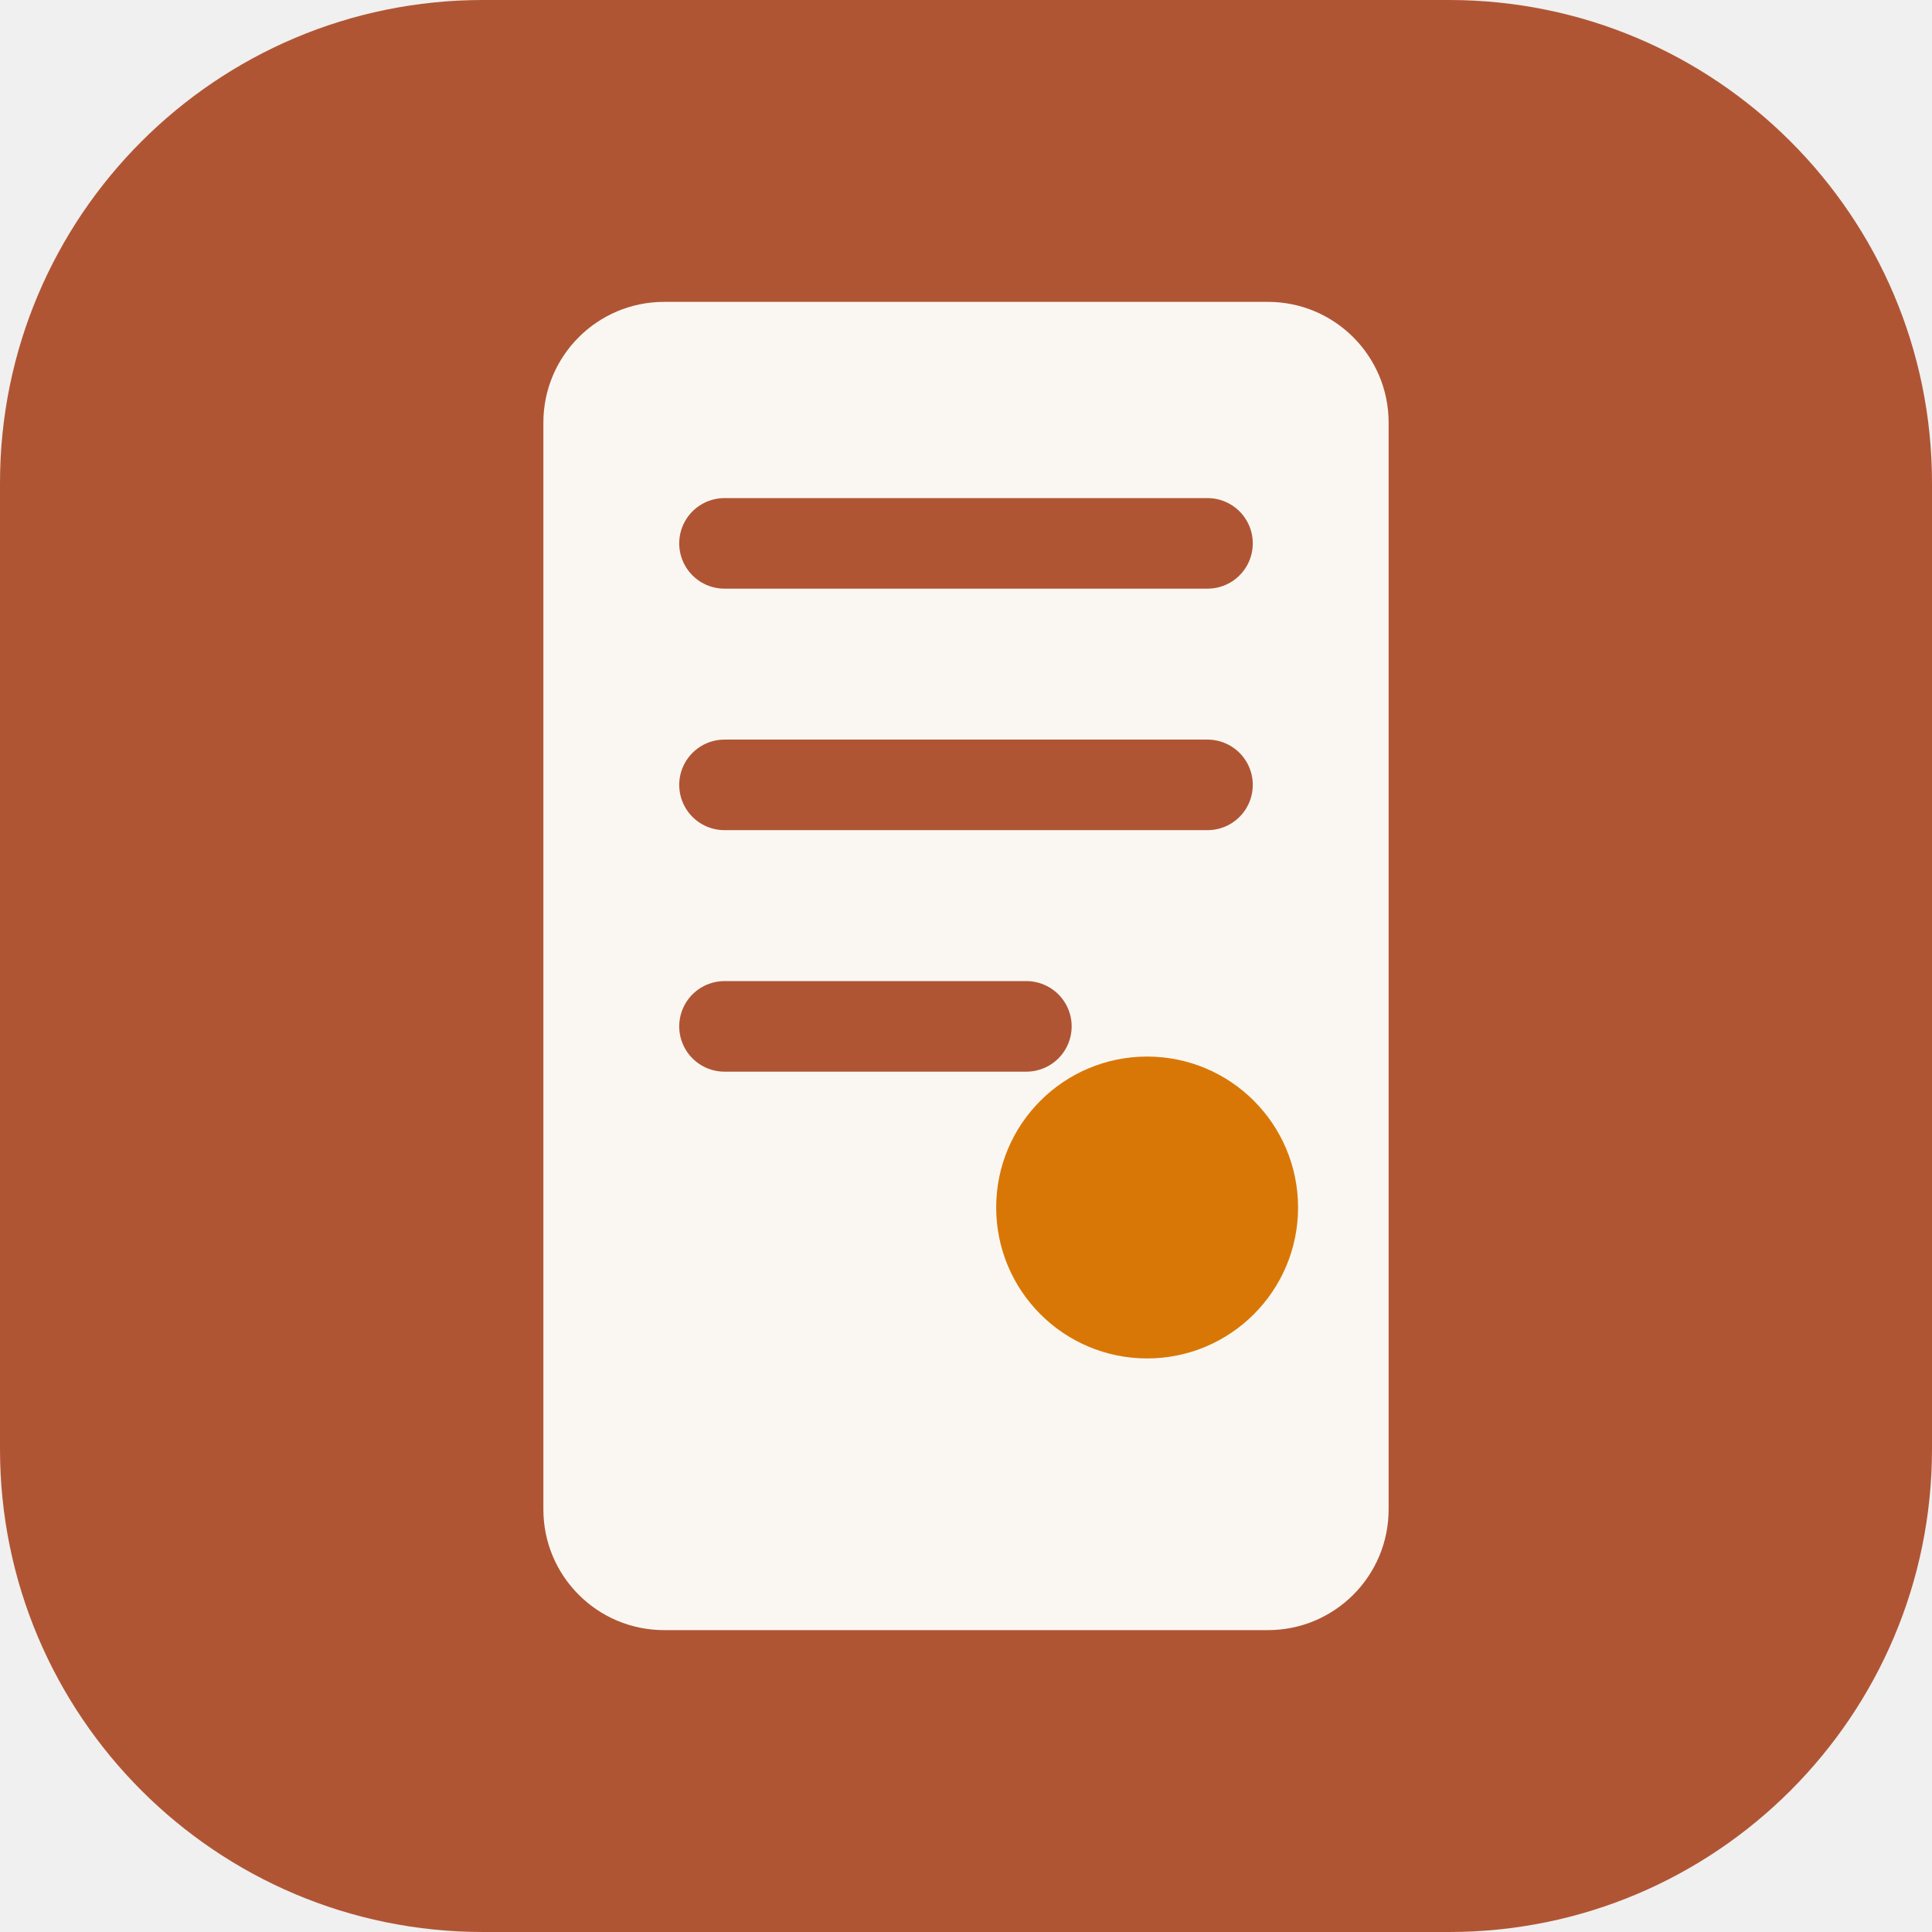
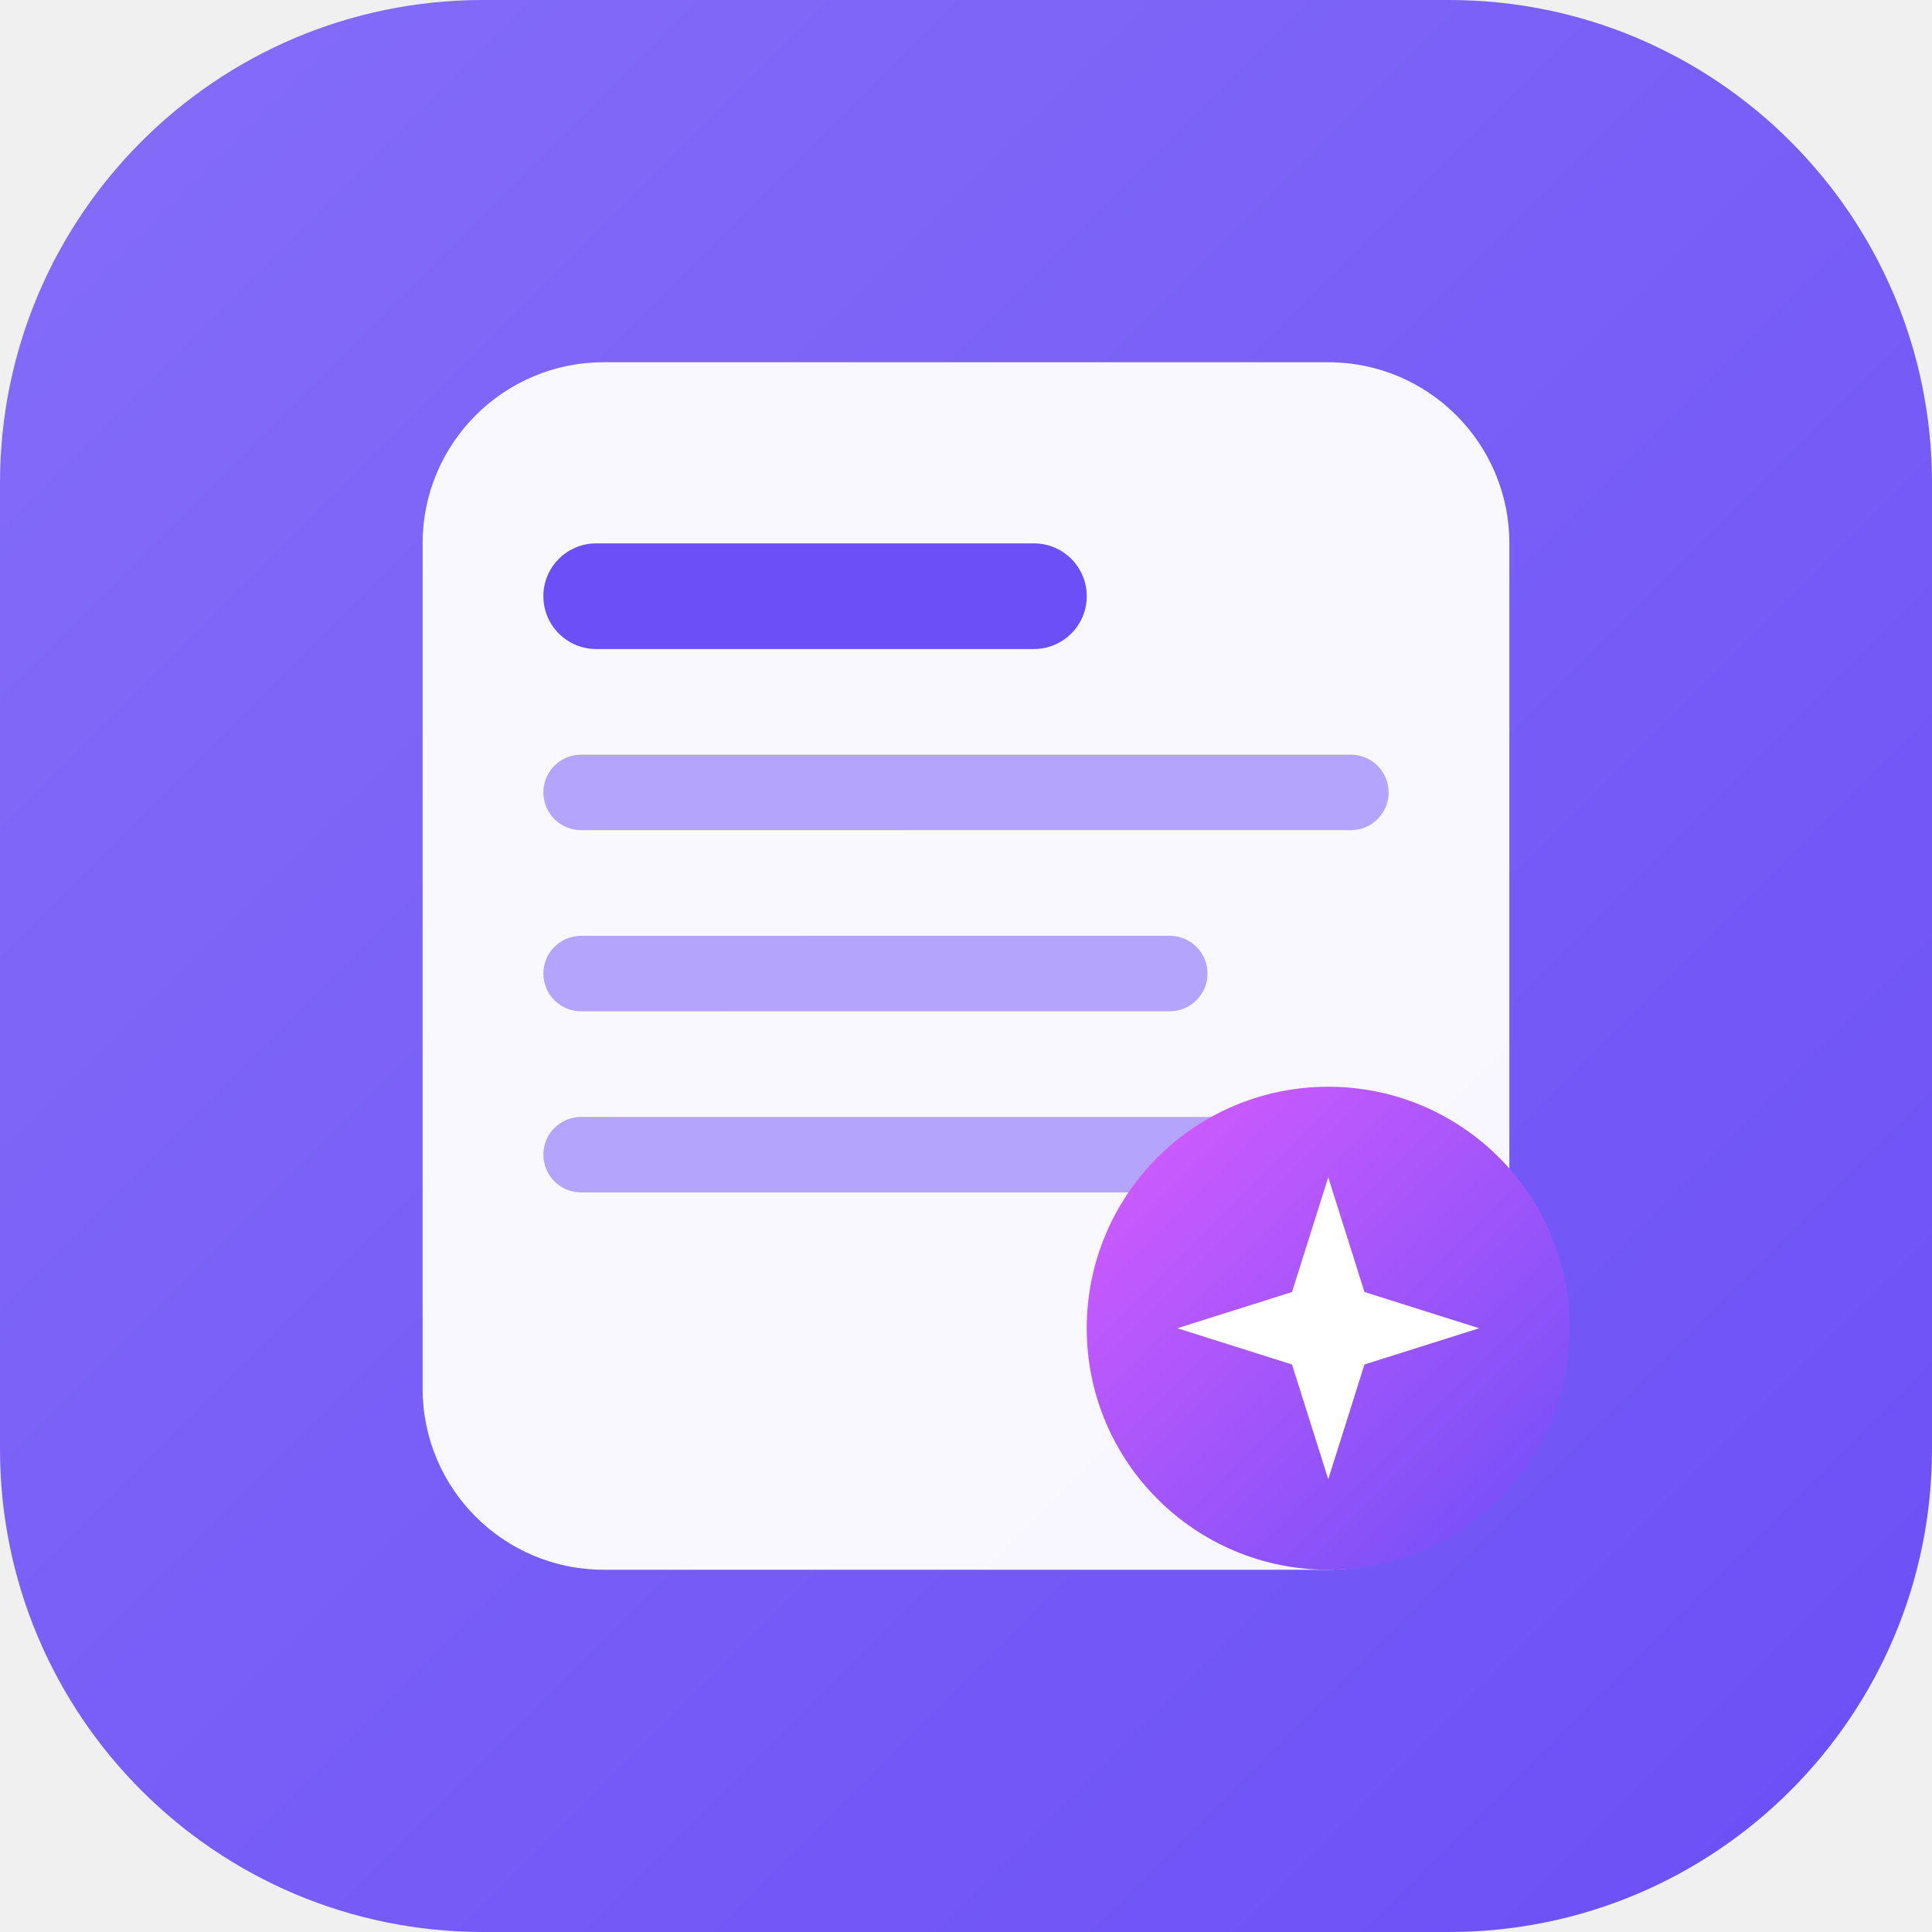
- <svg xmlns="http://www.w3.org/2000/svg" viewBox="0 0 32 32" fill="none">
-   <rect width="32" height="32" rx="8" fill="#B05534" />
-   <path d="M9 7C9 5.895 9.895 5 11 5H21C22.105 5 23 5.895 23 7V25C23 26.105 22.105 27 21 27H11C9.895 27 9 26.105 9 25V7Z" fill="#FAF7F2" />
-   <path d="M12 9H20M12 13H20M12 17H17" stroke="#B05534" stroke-width="1.5" stroke-linecap="round" />
-   <circle cx="19" cy="20" r="2.5" fill="#D97706" />
+ <svg xmlns="http://www.w3.org/2000/svg" viewBox="0 0 64 64" fill="none">
+   <defs>
+     <linearGradient id="memento-grad" x1="0%" y1="0%" x2="100%" y2="100%">
+       <stop offset="0%" stop-color="#856DF8" />
+       <stop offset="100%" stop-color="#6C4FF6" />
+     </linearGradient>
+     <linearGradient id="accent-grad" x1="0%" y1="0%" x2="100%" y2="100%">
+       <stop offset="0%" stop-color="#D95CFF" />
+       <stop offset="100%" stop-color="#6C4FF6" />
+     </linearGradient>
+   </defs>
+   <rect width="64" height="64" rx="16" fill="url(#memento-grad)" />
+   <rect x="14" y="12" width="36" height="40" rx="6" fill="#FFFFFF" fill-opacity="0.95" />
+   <rect x="18" y="18" width="18" height="3.5" rx="1.75" fill="#6C4FF6" />
+   <rect x="18" y="25" width="28" height="2.5" rx="1.25" fill="#856DF8" fill-opacity="0.6" />
+   <rect x="18" y="31" width="22" height="2.5" rx="1.25" fill="#856DF8" fill-opacity="0.6" />
+   <rect x="18" y="37" width="25" height="2.5" rx="1.25" fill="#856DF8" fill-opacity="0.6" />
+   <circle cx="44" cy="44" r="8" fill="url(#accent-grad)" />
+   <path d="M44 39L45.2 42.8L49 44L45.2 45.2L44 49L42.8 45.2L39 44L42.8 42.8L44 39Z" fill="#FFFFFF" />
</svg>
